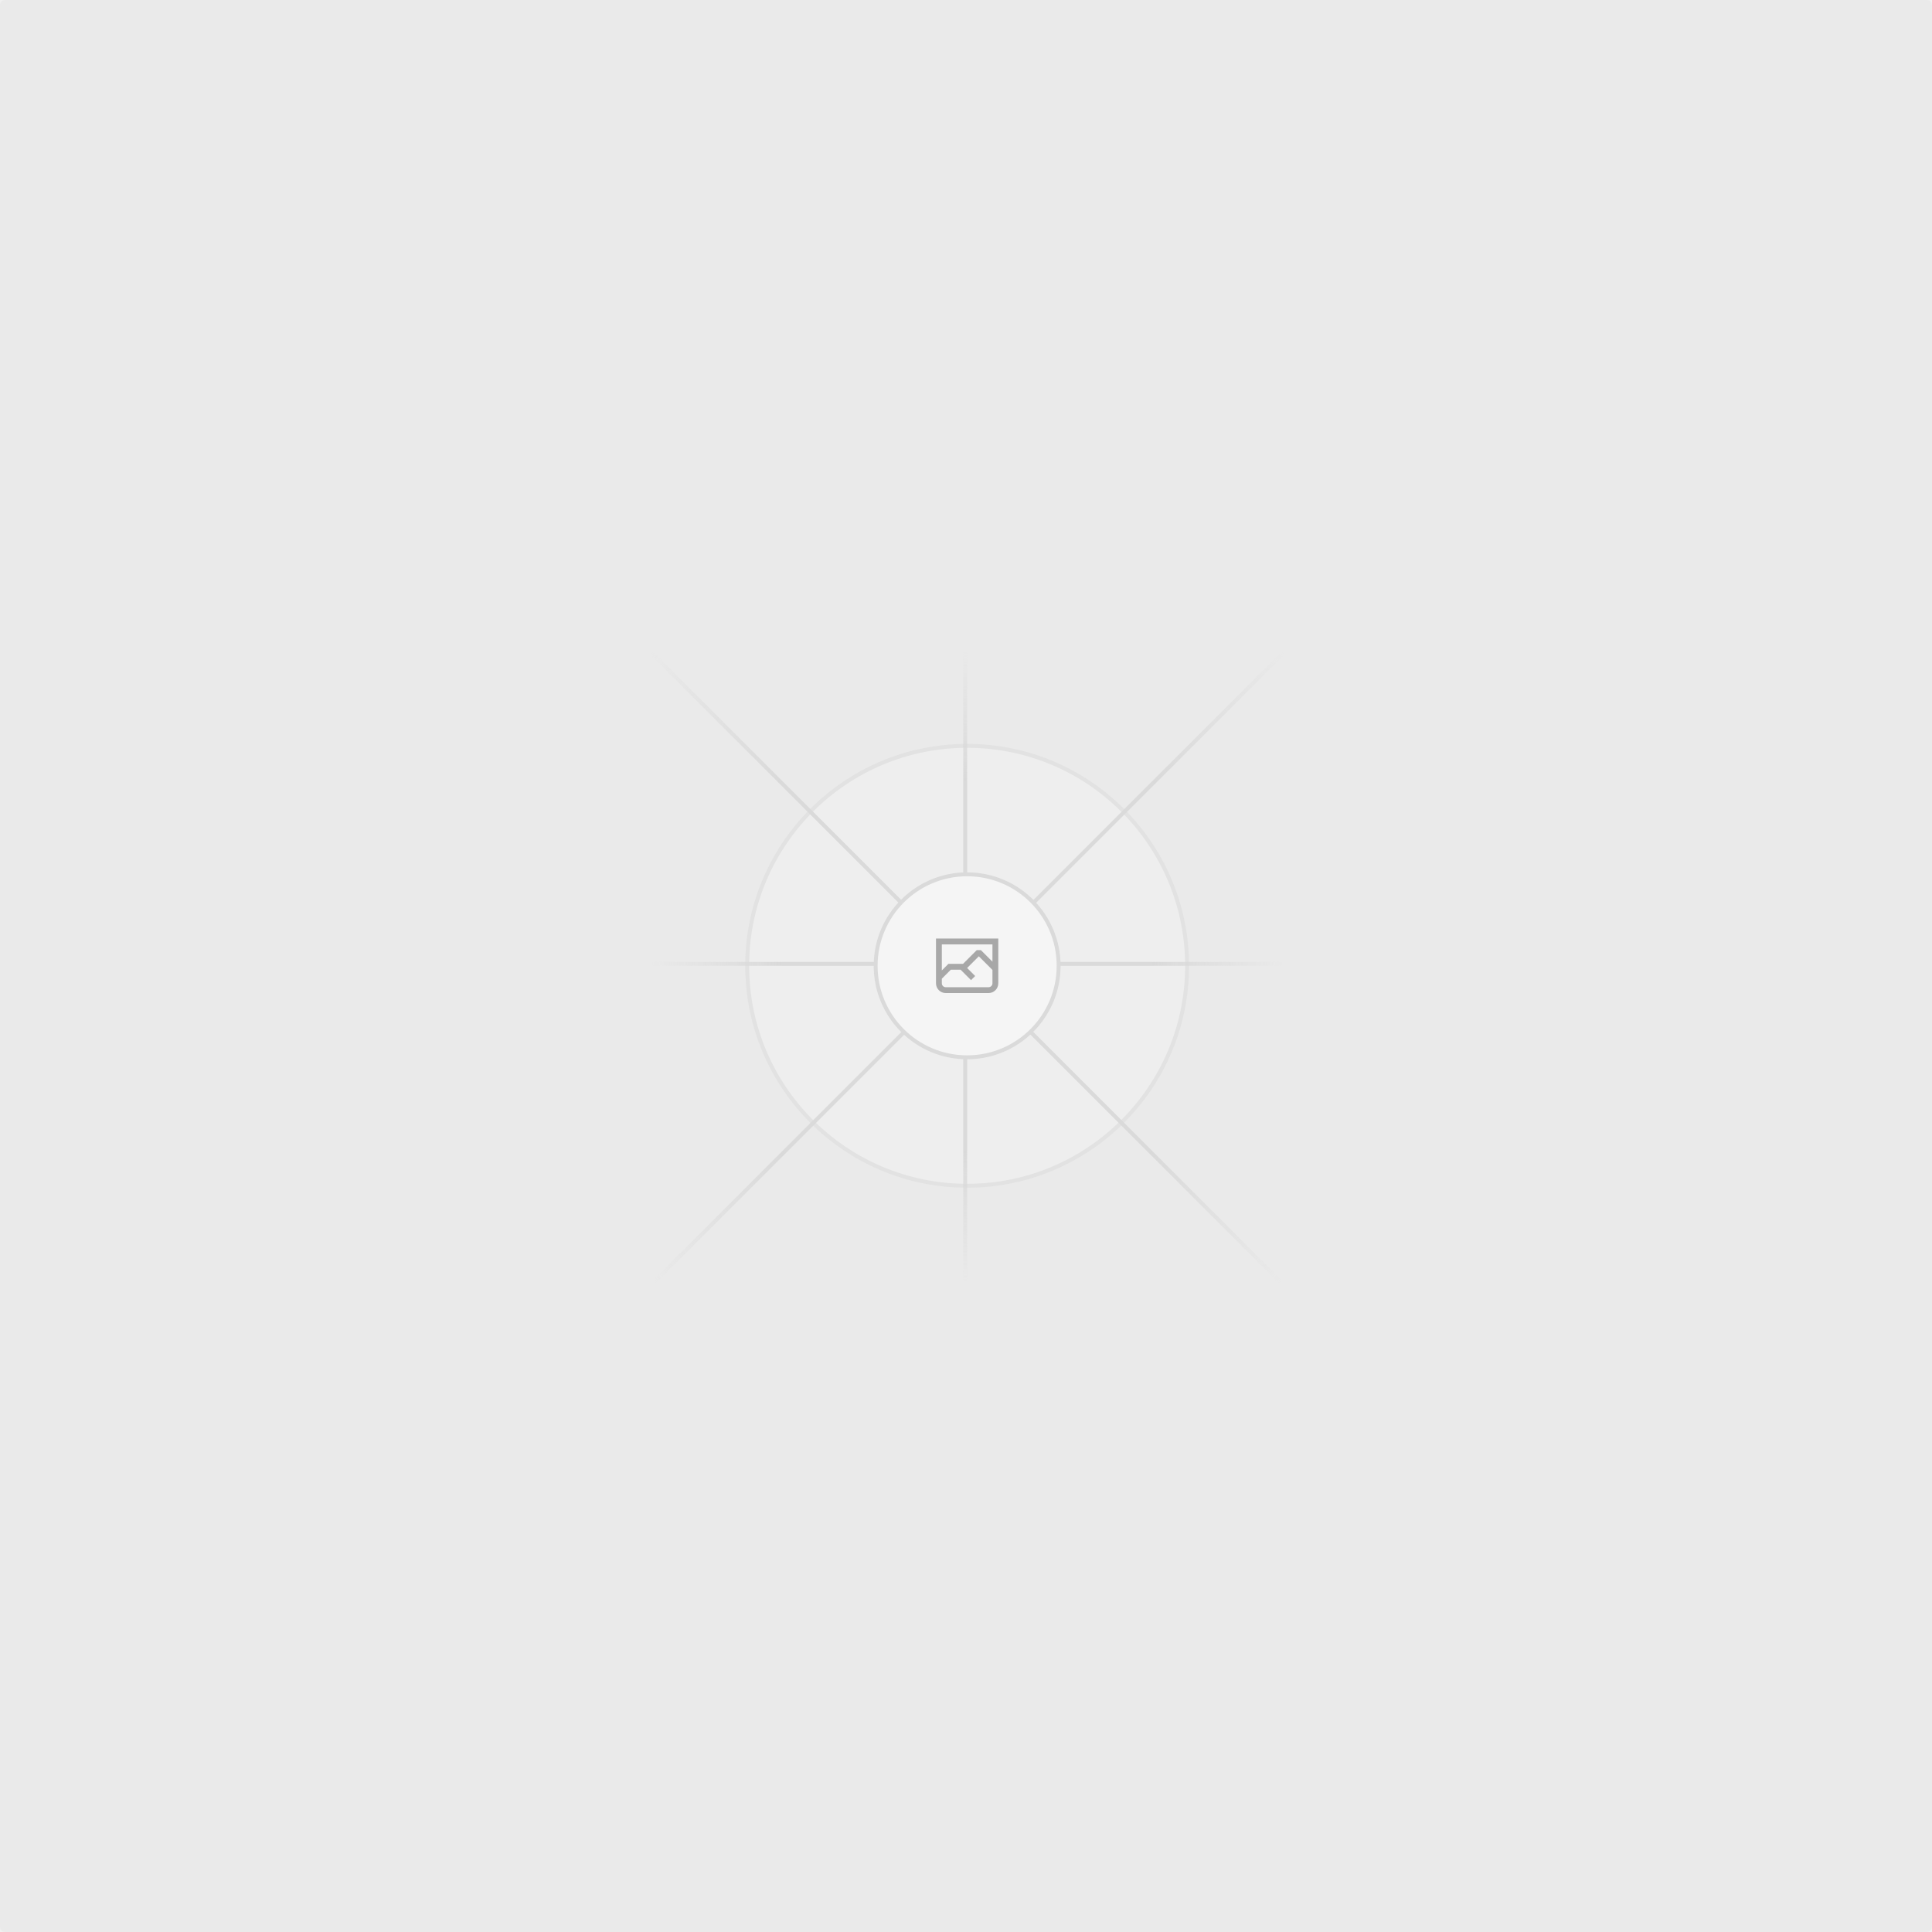
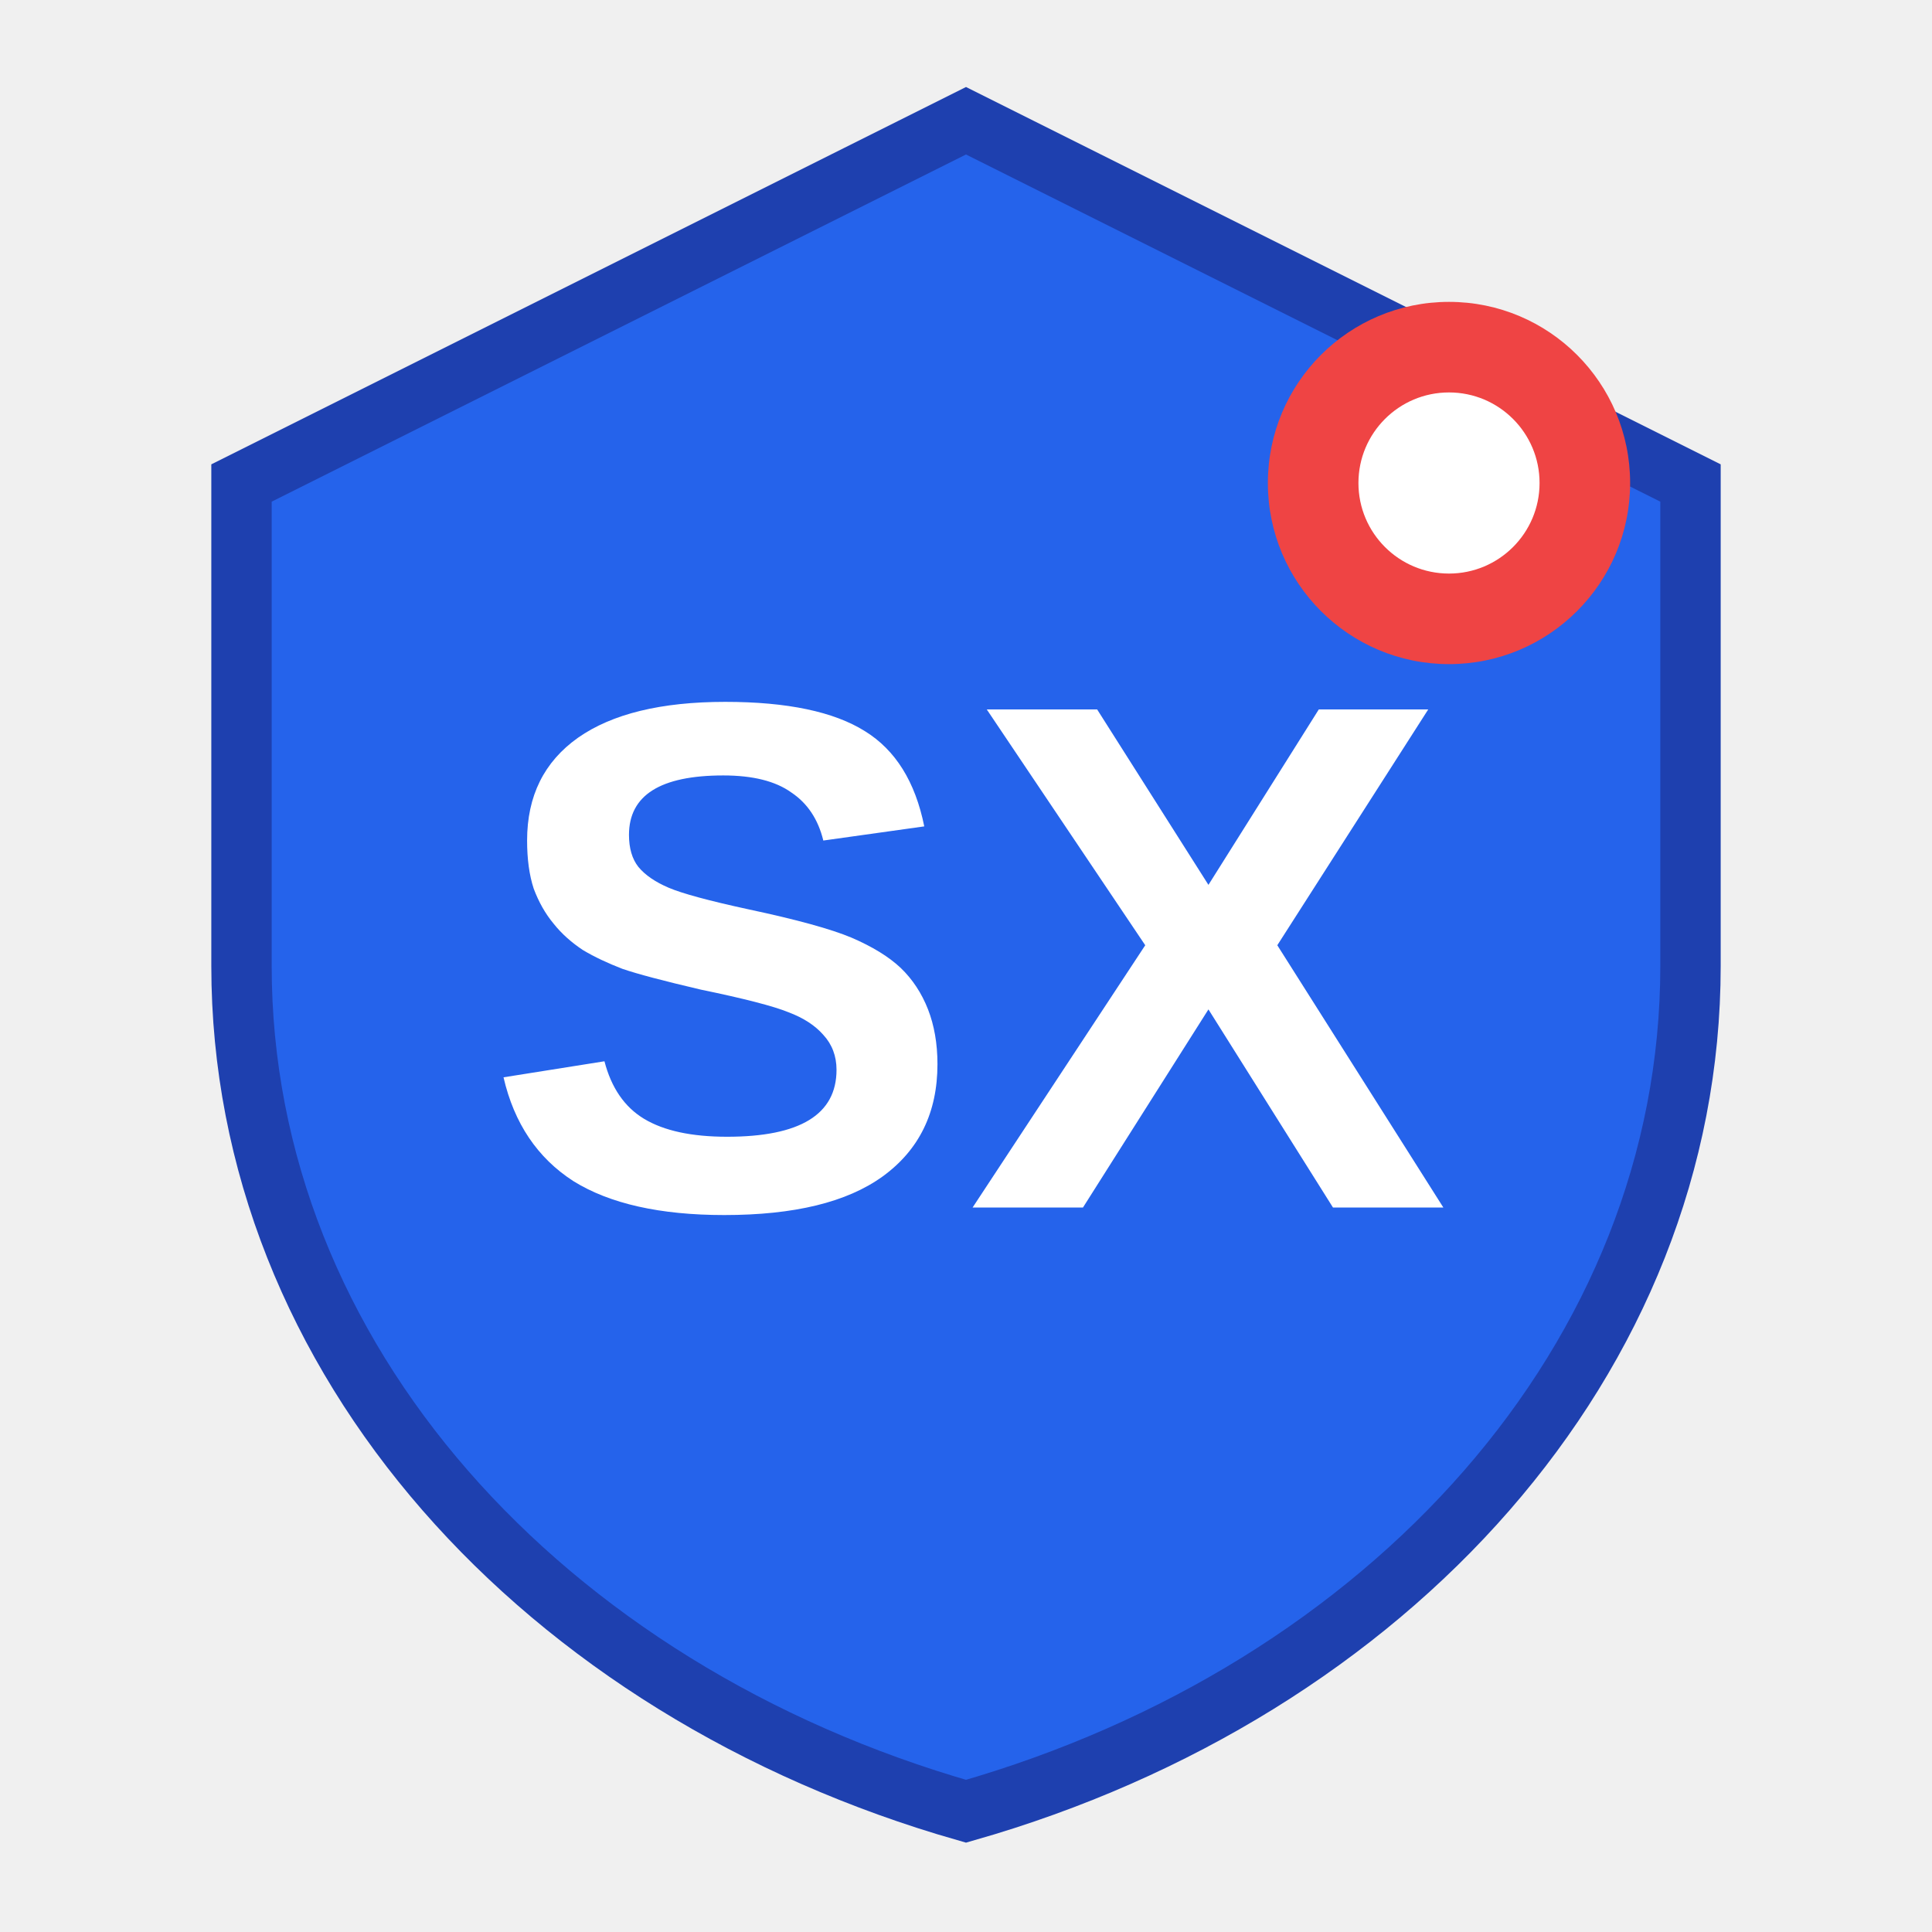
- <svg xmlns="http://www.w3.org/2000/svg" width="1200" height="1200" fill="none">
-   <rect width="1200" height="1200" fill="#EAEAEA" rx="3" />
-   <g opacity=".5">
-     <g opacity=".5">
-       <path fill="#FAFAFA" d="M600.709 736.5c-75.454 0-136.621-61.167-136.621-136.62 0-75.454 61.167-136.621 136.621-136.621 75.453 0 136.62 61.167 136.62 136.621 0 75.453-61.167 136.62-136.62 136.62Z" />
-       <path stroke="#C9C9C9" stroke-width="2.418" d="M600.709 736.5c-75.454 0-136.621-61.167-136.621-136.62 0-75.454 61.167-136.621 136.621-136.621 75.453 0 136.62 61.167 136.62 136.621 0 75.453-61.167 136.62-136.62 136.62Z" />
-     </g>
-     <path stroke="url(#a)" stroke-width="2.418" d="M0-1.209h553.581" transform="scale(1 -1) rotate(45 1163.11 91.165)" />
-     <path stroke="url(#b)" stroke-width="2.418" d="M404.846 598.671h391.726" />
-     <path stroke="url(#c)" stroke-width="2.418" d="M599.5 795.742V404.017" />
-     <path stroke="url(#d)" stroke-width="2.418" d="m795.717 796.597-391.441-391.44" />
-     <path fill="#fff" d="M600.709 656.704c-31.384 0-56.825-25.441-56.825-56.824 0-31.384 25.441-56.825 56.825-56.825 31.383 0 56.824 25.441 56.824 56.825 0 31.383-25.441 56.824-56.824 56.824Z" />
-     <g clip-path="url(#e)">
-       <path fill="#666" fill-rule="evenodd" d="M616.426 586.58h-31.434v16.176l3.553-3.554.531-.531h9.068l.074-.074 8.463-8.463h2.565l7.18 7.181V586.58Zm-15.715 14.654 3.698 3.699 1.283 1.282-2.565 2.565-1.282-1.283-5.2-5.199h-6.066l-5.514 5.514-.073.073v2.876a2.418 2.418 0 0 0 2.418 2.418h26.598a2.418 2.418 0 0 0 2.418-2.418v-8.317l-8.463-8.463-7.181 7.181-.071.072Zm-19.347 5.442v4.085a6.045 6.045 0 0 0 6.046 6.045h26.598a6.044 6.044 0 0 0 6.045-6.045v-7.108l1.356-1.355-1.282-1.283-.074-.073v-17.989h-38.689v23.43l-.146.146.146.147Z" clip-rule="evenodd" />
-     </g>
-     <path stroke="#C9C9C9" stroke-width="2.418" d="M600.709 656.704c-31.384 0-56.825-25.441-56.825-56.824 0-31.384 25.441-56.825 56.825-56.825 31.383 0 56.824 25.441 56.824 56.825 0 31.383-25.441 56.824-56.824 56.824Z" />
-   </g>
-   <defs>
-     <linearGradient id="a" x1="554.061" x2="-.48" y1=".083" y2=".087" gradientUnits="userSpaceOnUse">
-       <stop stop-color="#C9C9C9" stop-opacity="0" />
-       <stop offset=".208" stop-color="#C9C9C9" />
-       <stop offset=".792" stop-color="#C9C9C9" />
-       <stop offset="1" stop-color="#C9C9C9" stop-opacity="0" />
-     </linearGradient>
-     <linearGradient id="b" x1="796.912" x2="404.507" y1="599.963" y2="599.965" gradientUnits="userSpaceOnUse">
-       <stop stop-color="#C9C9C9" stop-opacity="0" />
-       <stop offset=".208" stop-color="#C9C9C9" />
-       <stop offset=".792" stop-color="#C9C9C9" />
-       <stop offset="1" stop-color="#C9C9C9" stop-opacity="0" />
-     </linearGradient>
-     <linearGradient id="c" x1="600.792" x2="600.794" y1="403.677" y2="796.082" gradientUnits="userSpaceOnUse">
-       <stop stop-color="#C9C9C9" stop-opacity="0" />
-       <stop offset=".208" stop-color="#C9C9C9" />
-       <stop offset=".792" stop-color="#C9C9C9" />
-       <stop offset="1" stop-color="#C9C9C9" stop-opacity="0" />
-     </linearGradient>
-     <linearGradient id="d" x1="404.85" x2="796.972" y1="403.903" y2="796.02" gradientUnits="userSpaceOnUse">
-       <stop stop-color="#C9C9C9" stop-opacity="0" />
-       <stop offset=".208" stop-color="#C9C9C9" />
-       <stop offset=".792" stop-color="#C9C9C9" />
-       <stop offset="1" stop-color="#C9C9C9" stop-opacity="0" />
-     </linearGradient>
-     <clipPath id="e">
-       <path fill="#fff" d="M581.364 580.535h38.689v38.689h-38.689z" />
-     </clipPath>
-   </defs>
+ <svg xmlns="http://www.w3.org/2000/svg" width="32" height="32" viewBox="0 0 32 32" fill="none">
+   <path d="M16 2L4 8V16C4 22.5 9 28 16 30C23 28 28 22.5 28 16V8L16 2Z" fill="#2563eb" stroke="#1e40af" stroke-width="1" />
+   <text x="16" y="20" font-family="Arial, sans-serif" font-size="12" font-weight="bold" text-anchor="middle" fill="white">SX</text>
+   <circle cx="24" cy="8" r="3" fill="#ef4444" />
+   <circle cx="24" cy="8" r="1.5" fill="white" />
</svg>
